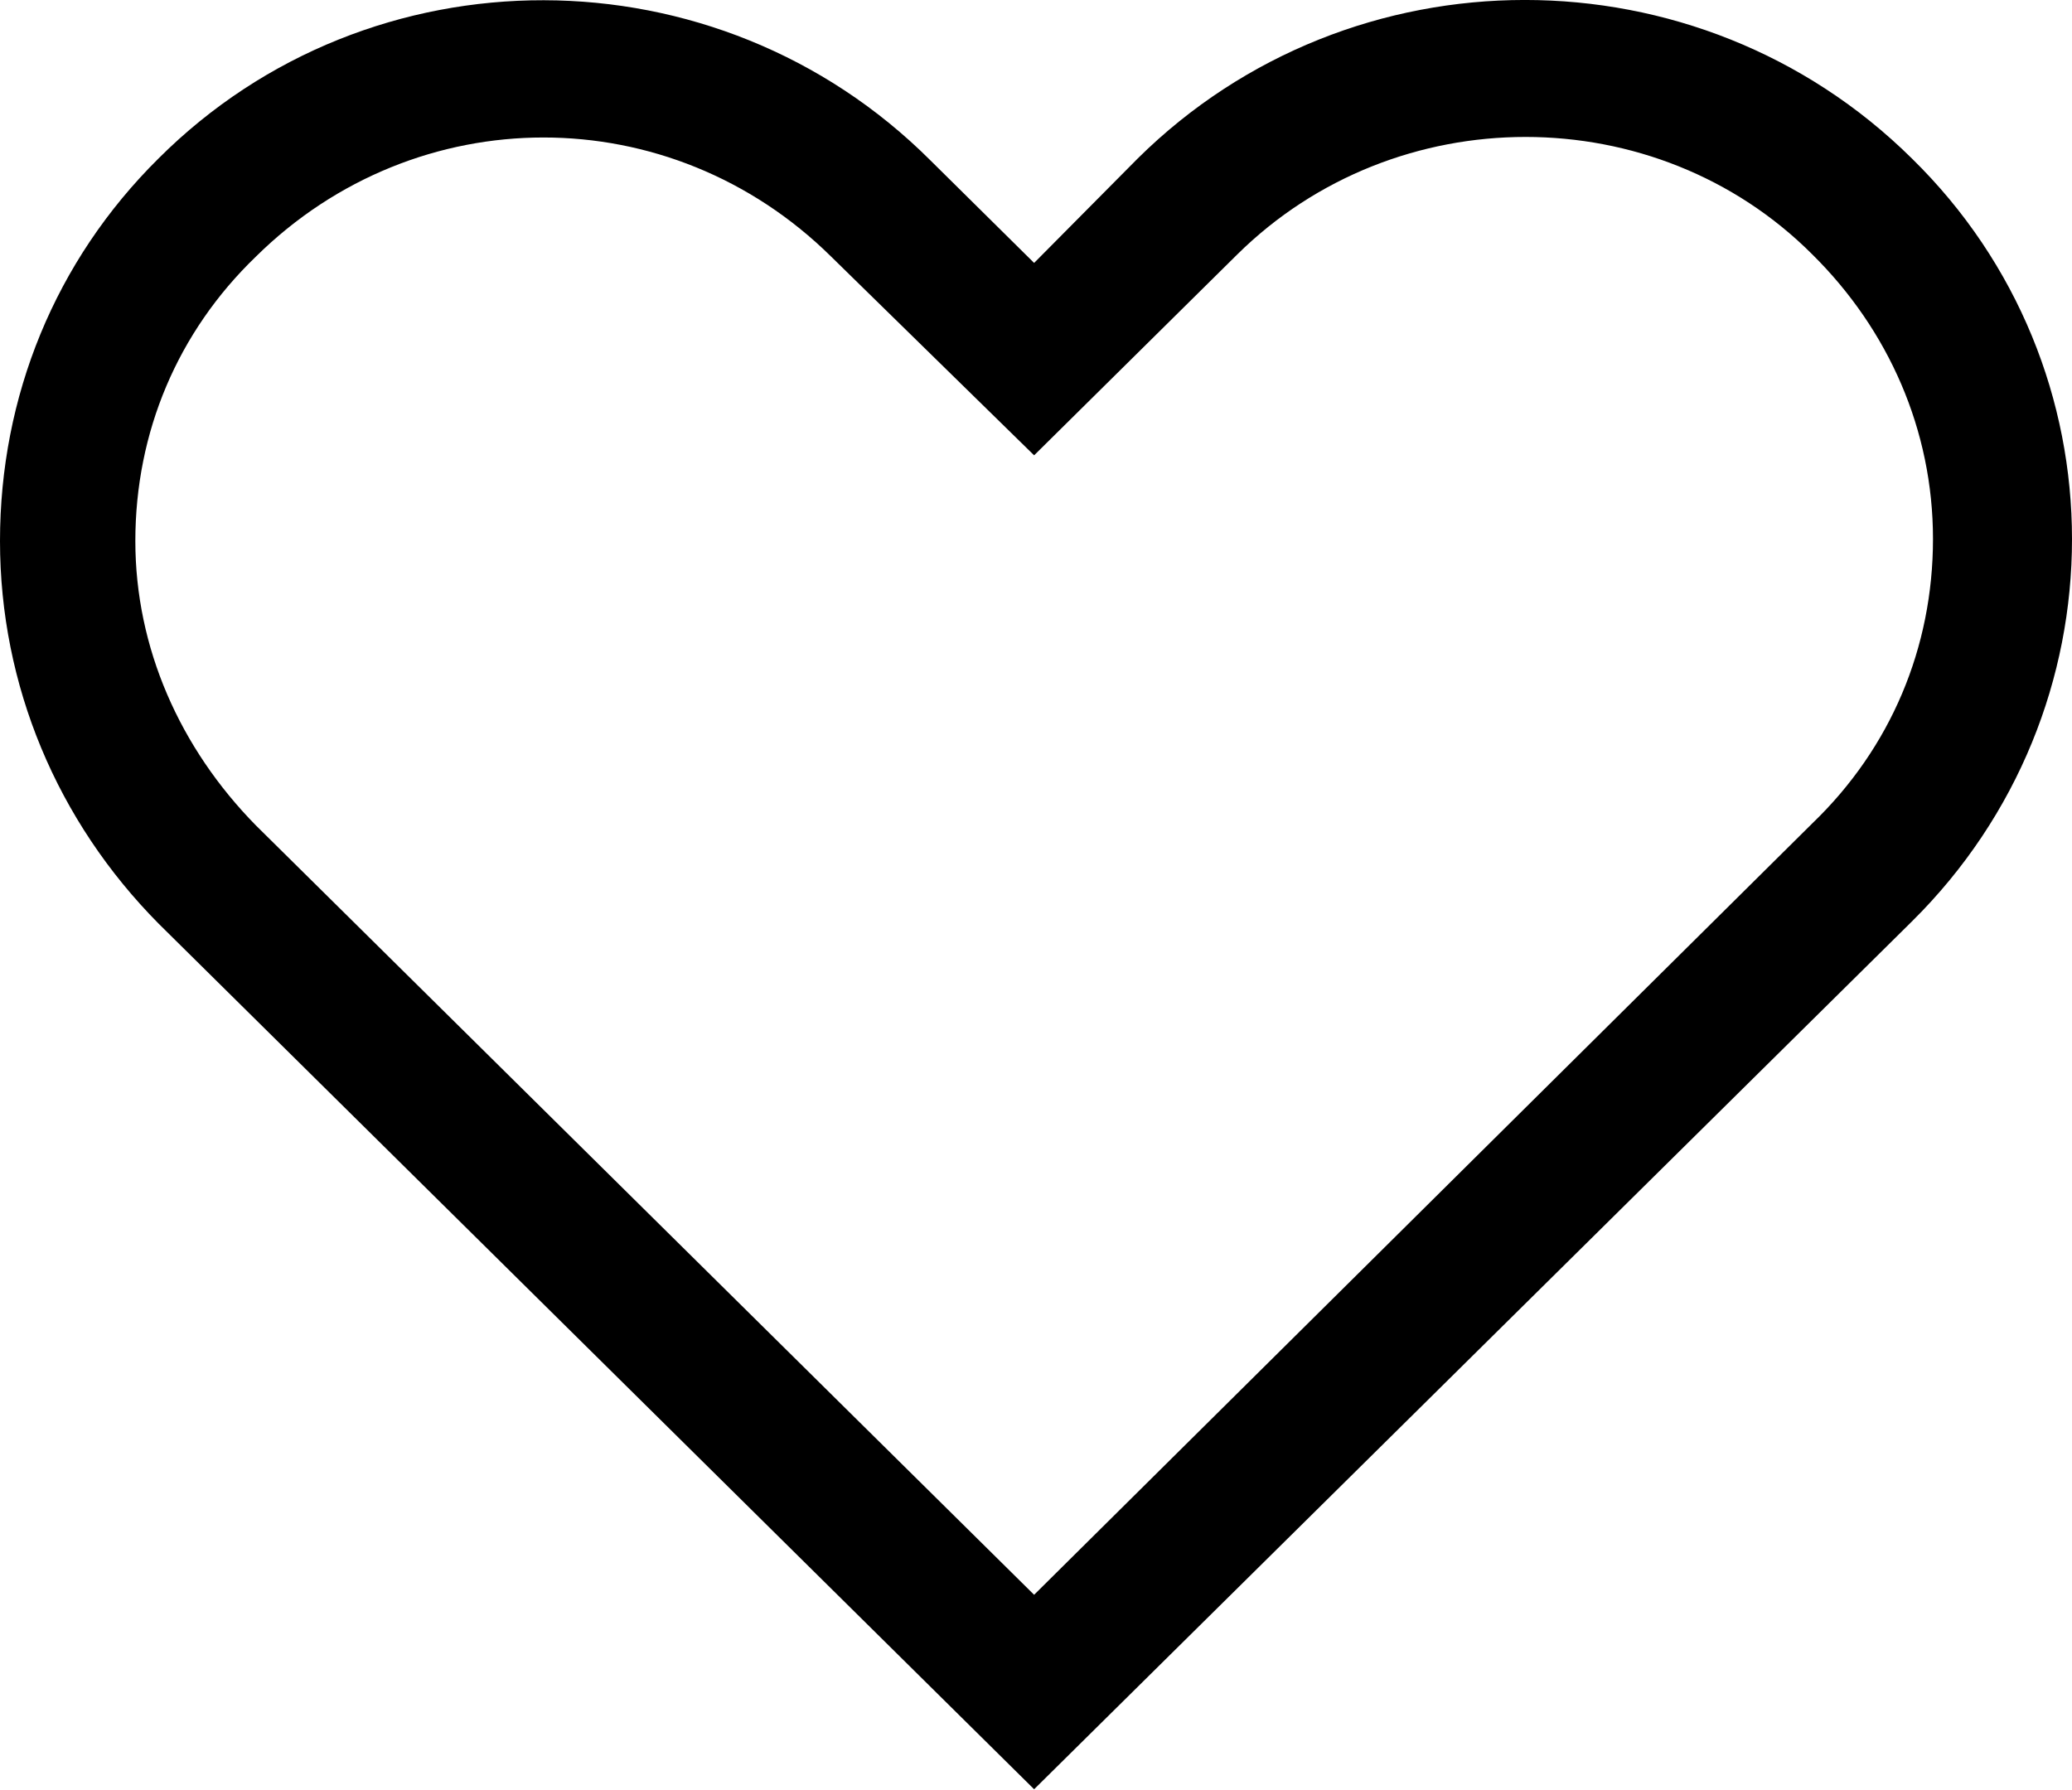
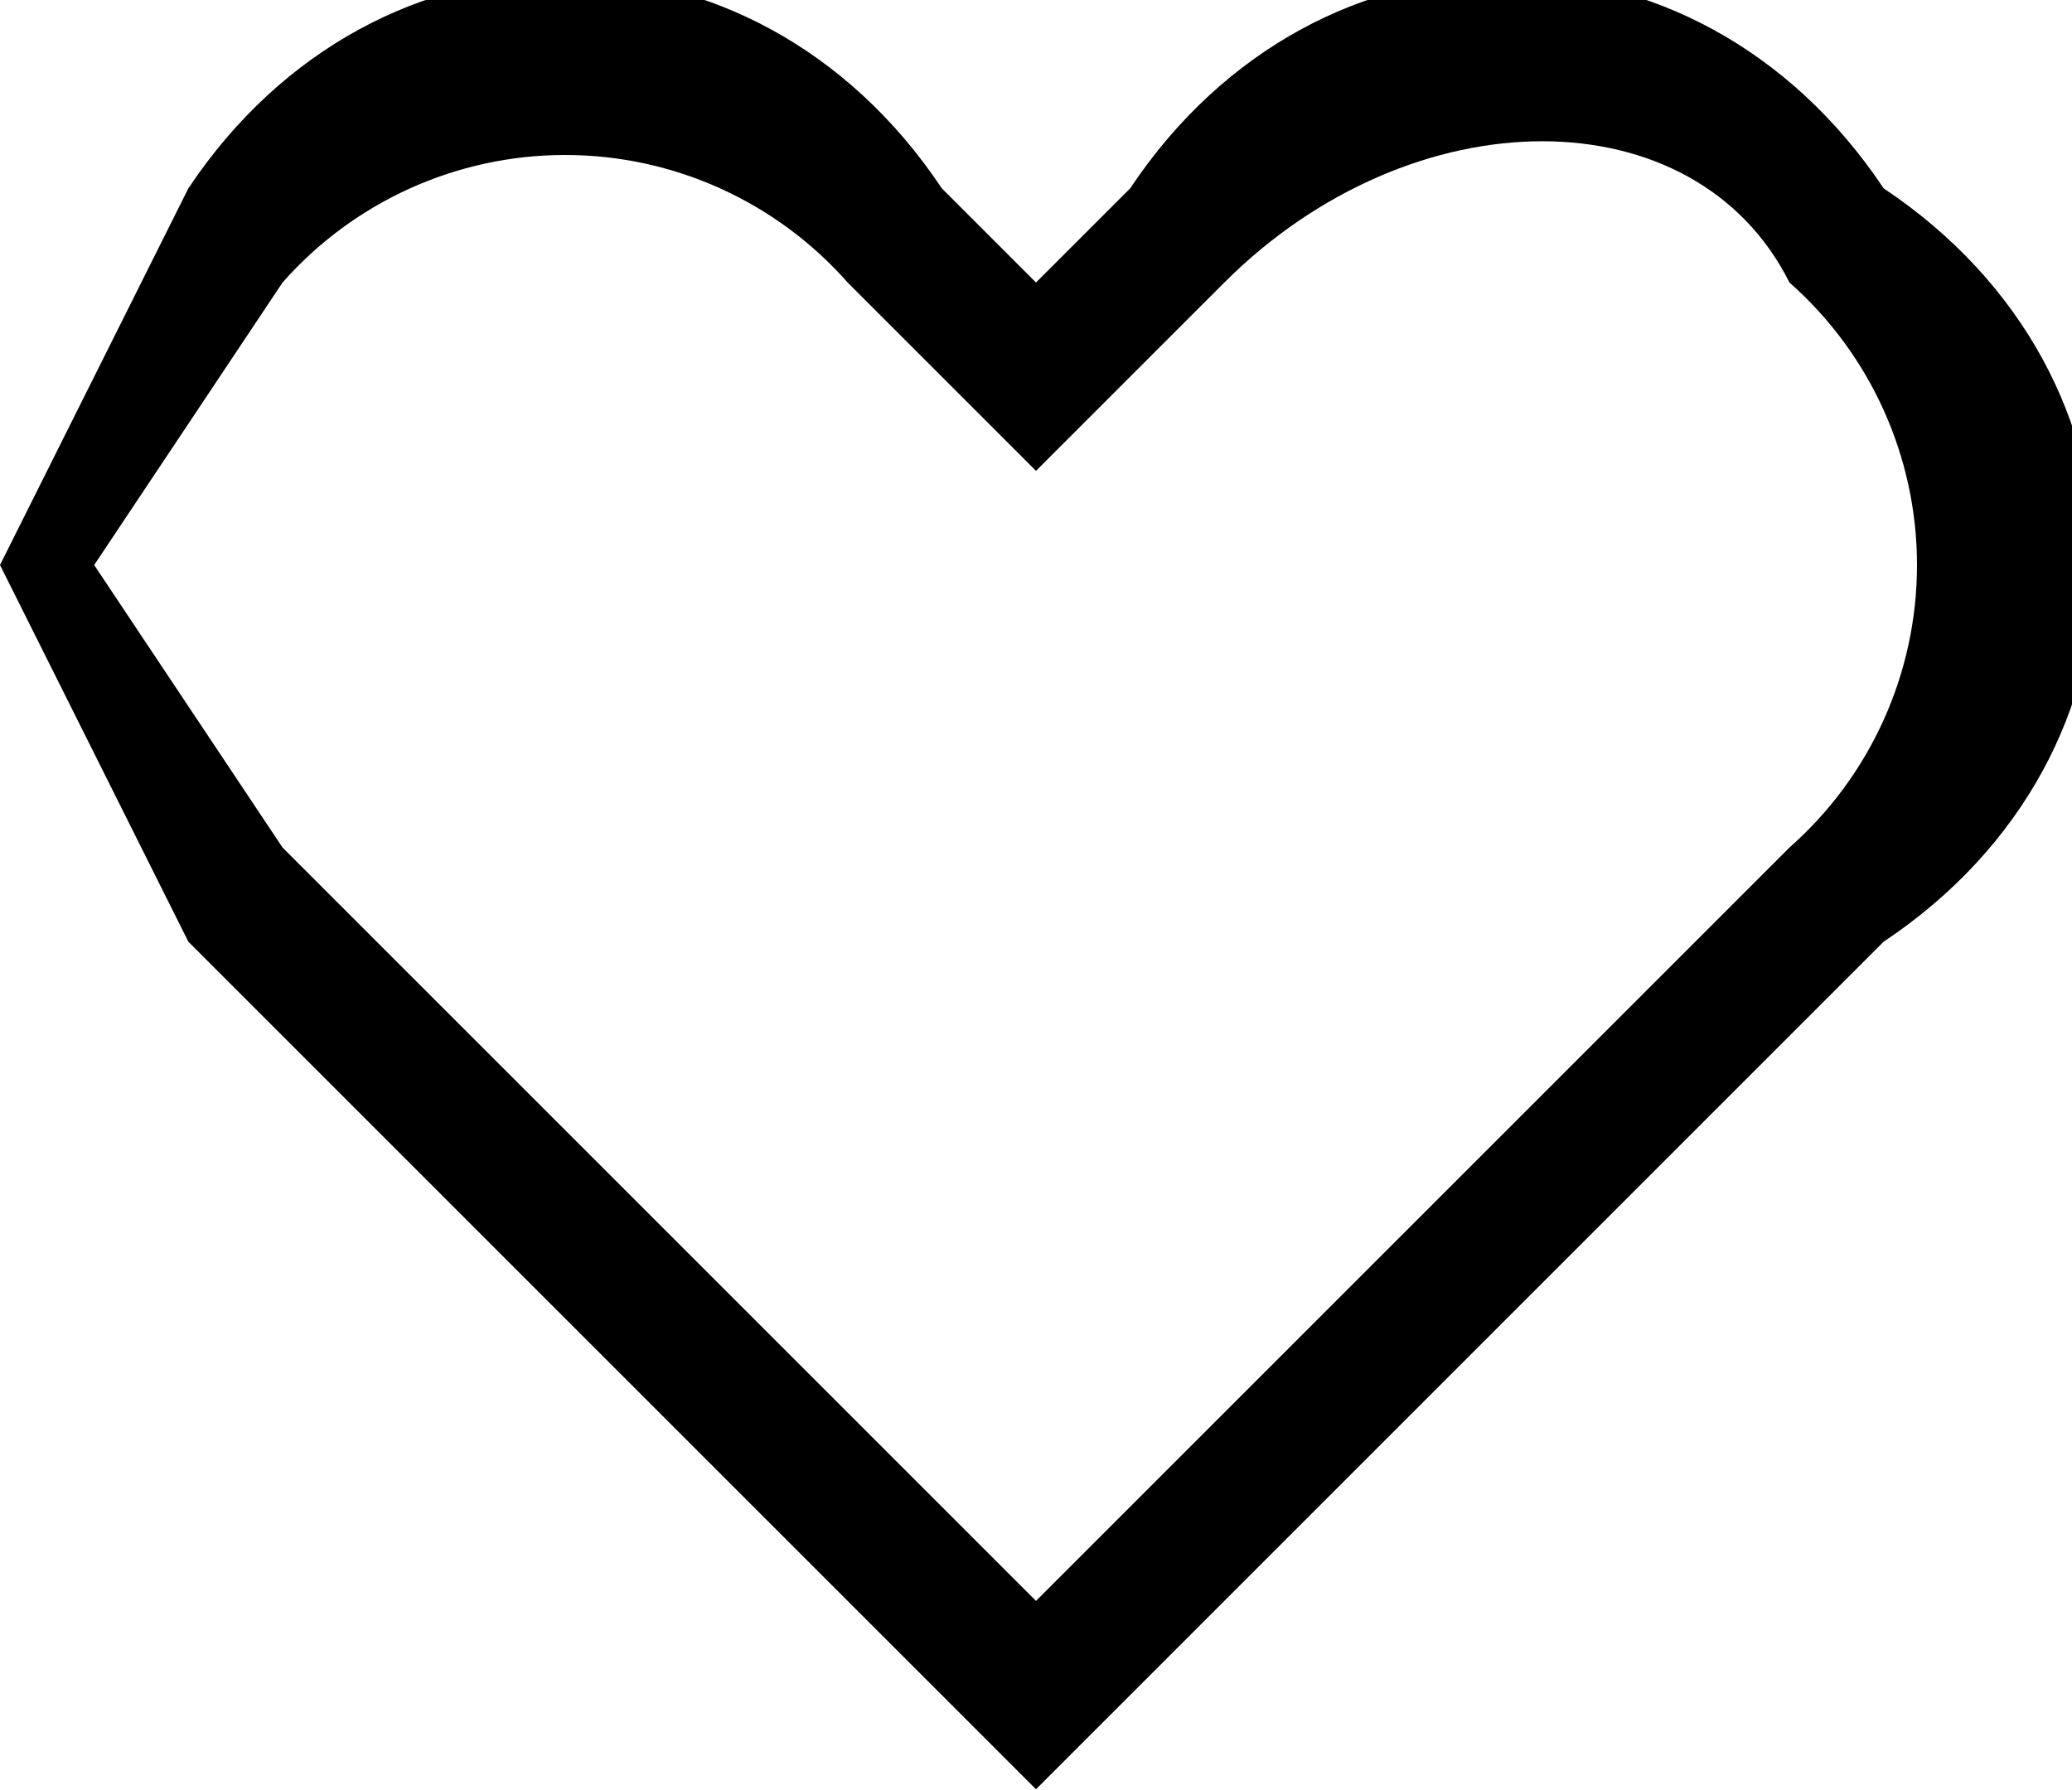
- <svg xmlns="http://www.w3.org/2000/svg" width="22" height="19" viewBox="0 0 22 19" fill="none">
-   <path d="M20.299 9.786C22.567 7.543 22.567 3.902 20.299 1.682C18.031 -0.561 14.349 -0.561 12.081 1.682L10.98 2.792L9.88 1.704C7.612 -0.561 3.93 -0.561 1.684 1.682C0.584 2.77 0 4.213 0 5.745C0 7.277 0.606 8.72 1.684 9.808L10.98 19L20.299 9.786ZM1.437 5.745C1.437 4.59 1.886 3.525 2.717 2.725C3.57 1.882 4.671 1.46 5.771 1.46C6.871 1.46 7.971 1.882 8.825 2.725L10.98 4.835L13.136 2.703C14.82 1.038 17.582 1.038 19.244 2.703C20.052 3.502 20.524 4.568 20.524 5.723C20.524 6.877 20.075 7.943 19.244 8.742L10.98 16.935L2.717 8.765C1.909 7.943 1.437 6.877 1.437 5.745Z" fill="black" />
+ <svg xmlns="http://www.w3.org/2000/svg" width="22" height="19" fill="none">
+   <path d="M20 10c3-2 3-6 0-8-2-3-6-3-8 0l-1 1-1-1C8-1 4-1 2 2L0 6l2 4 9 9 9-9ZM1 6l2-3a4 4 0 0 1 6 0l2 2 2-2c2-2 5-2 6 0a4 4 0 0 1 0 6l-8 8-8-8-2-3Z" fill="#000" />
</svg>
